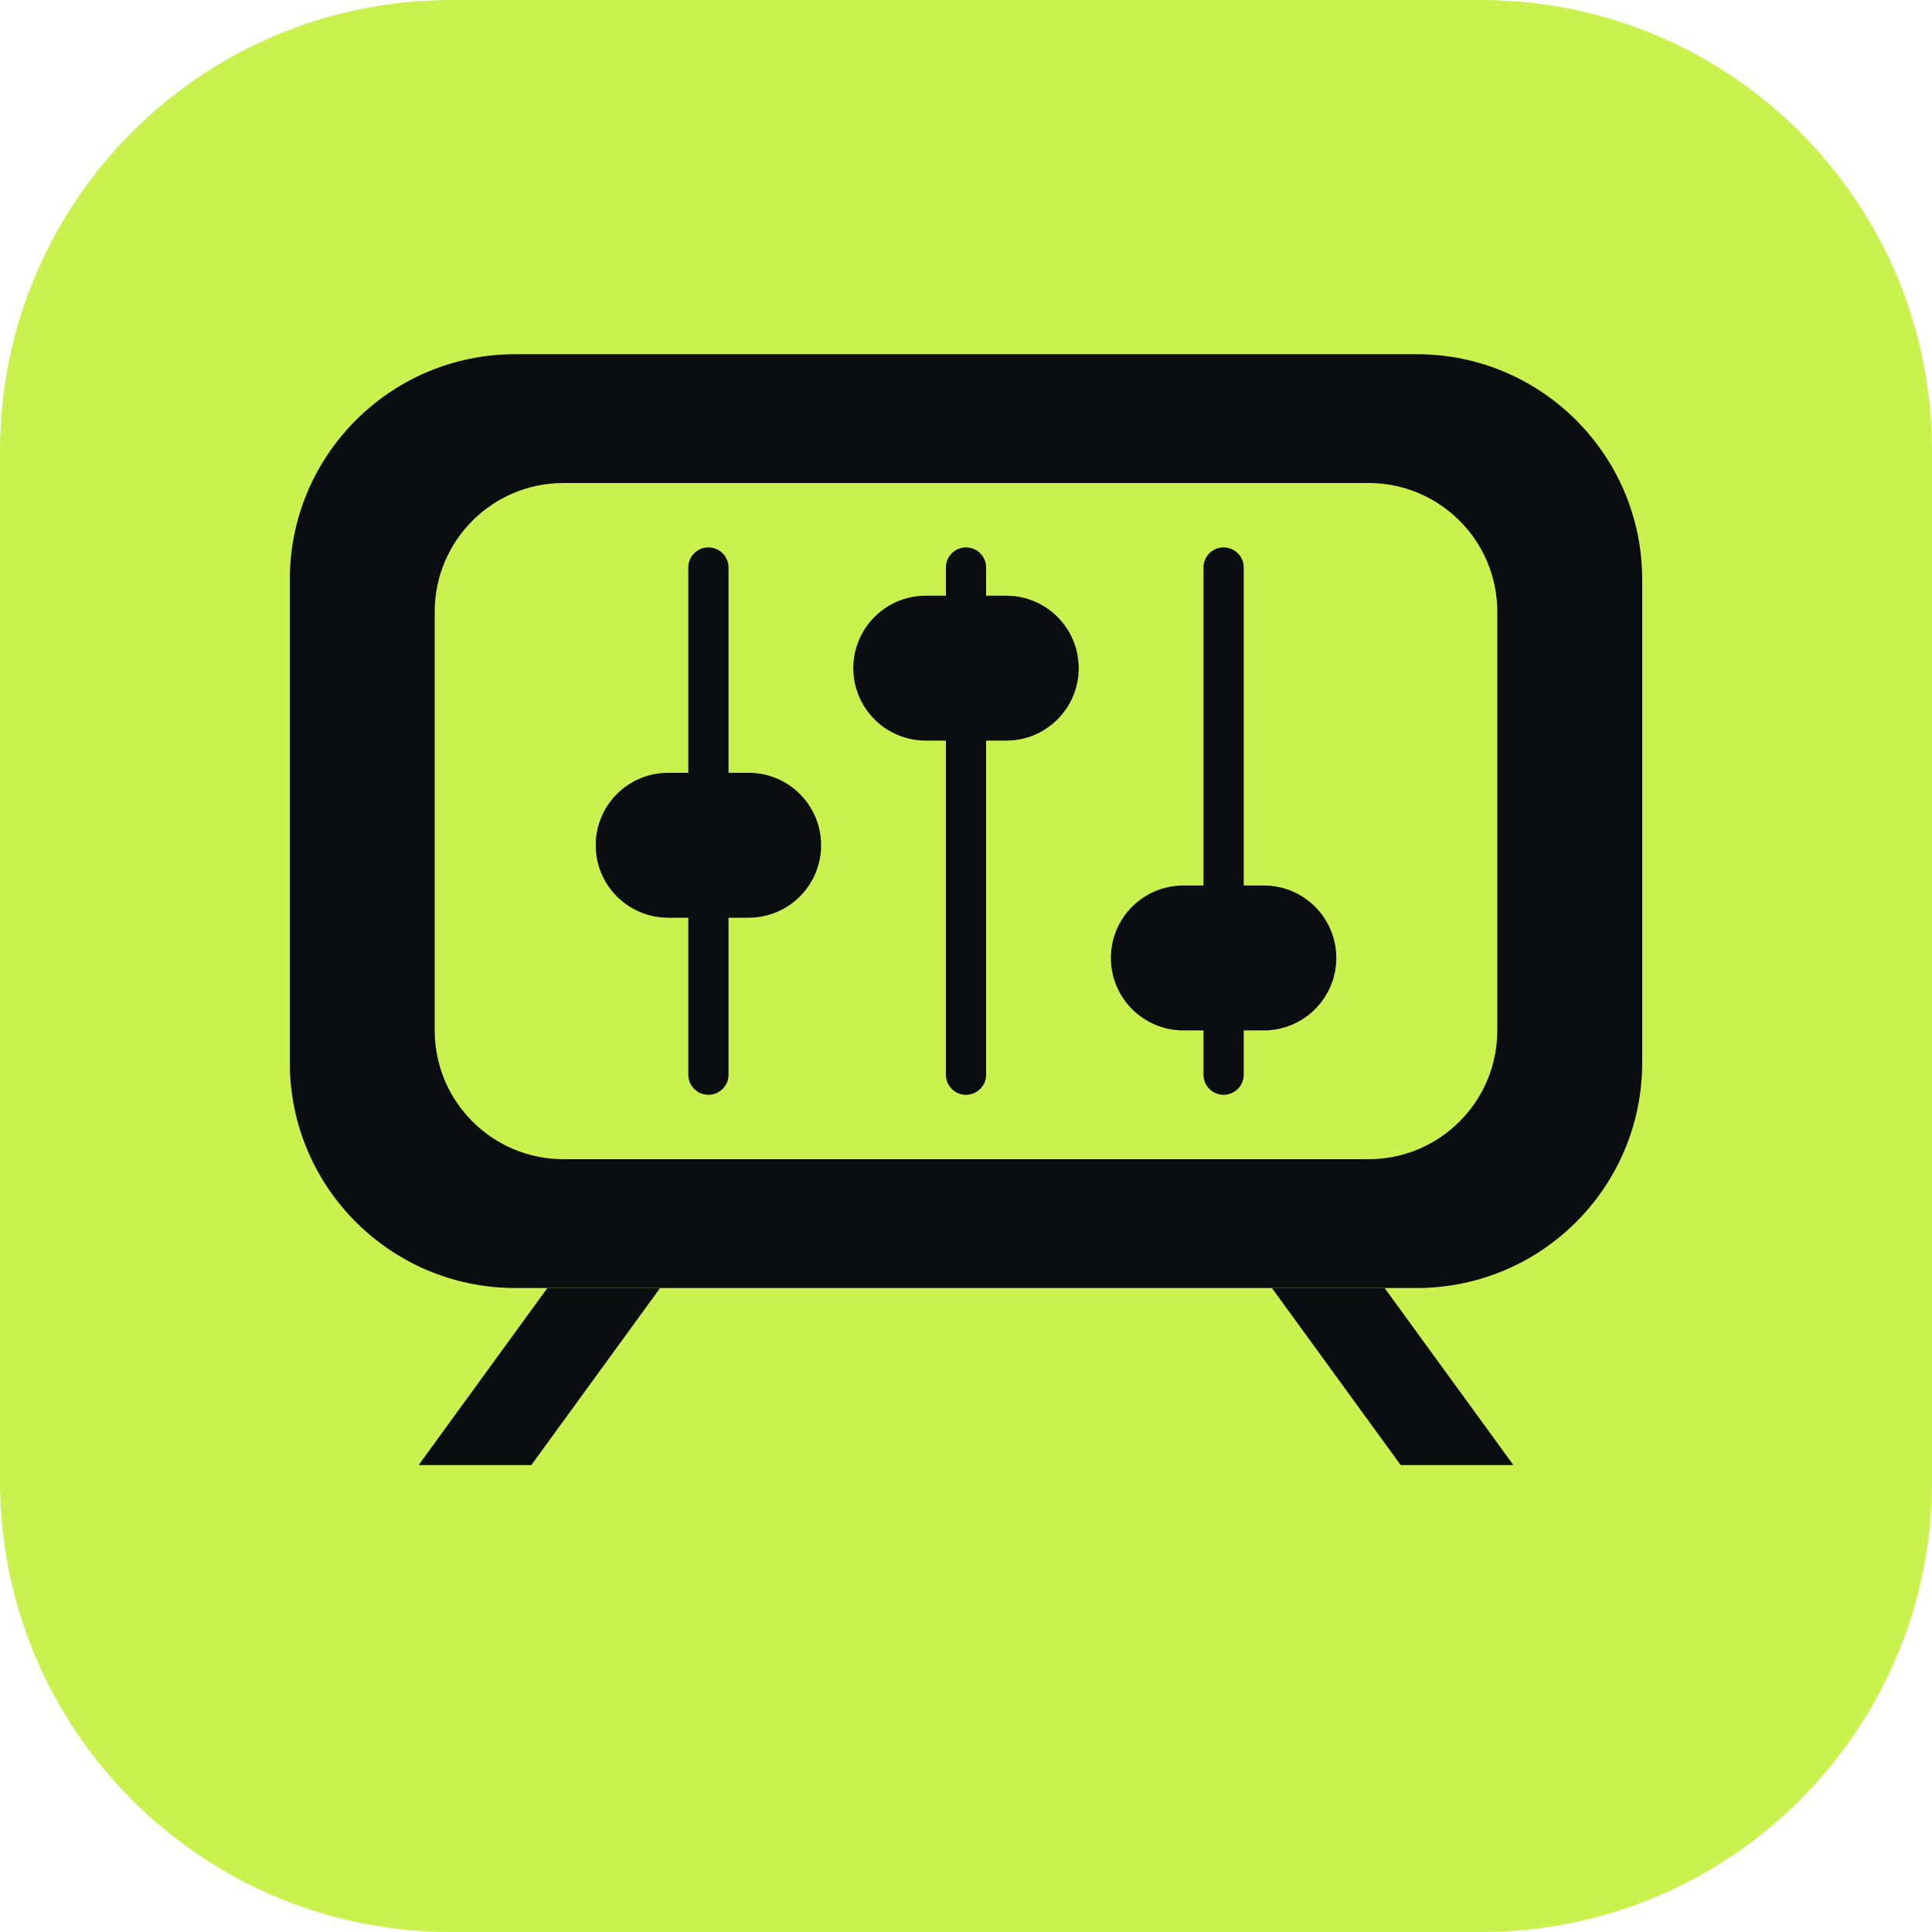
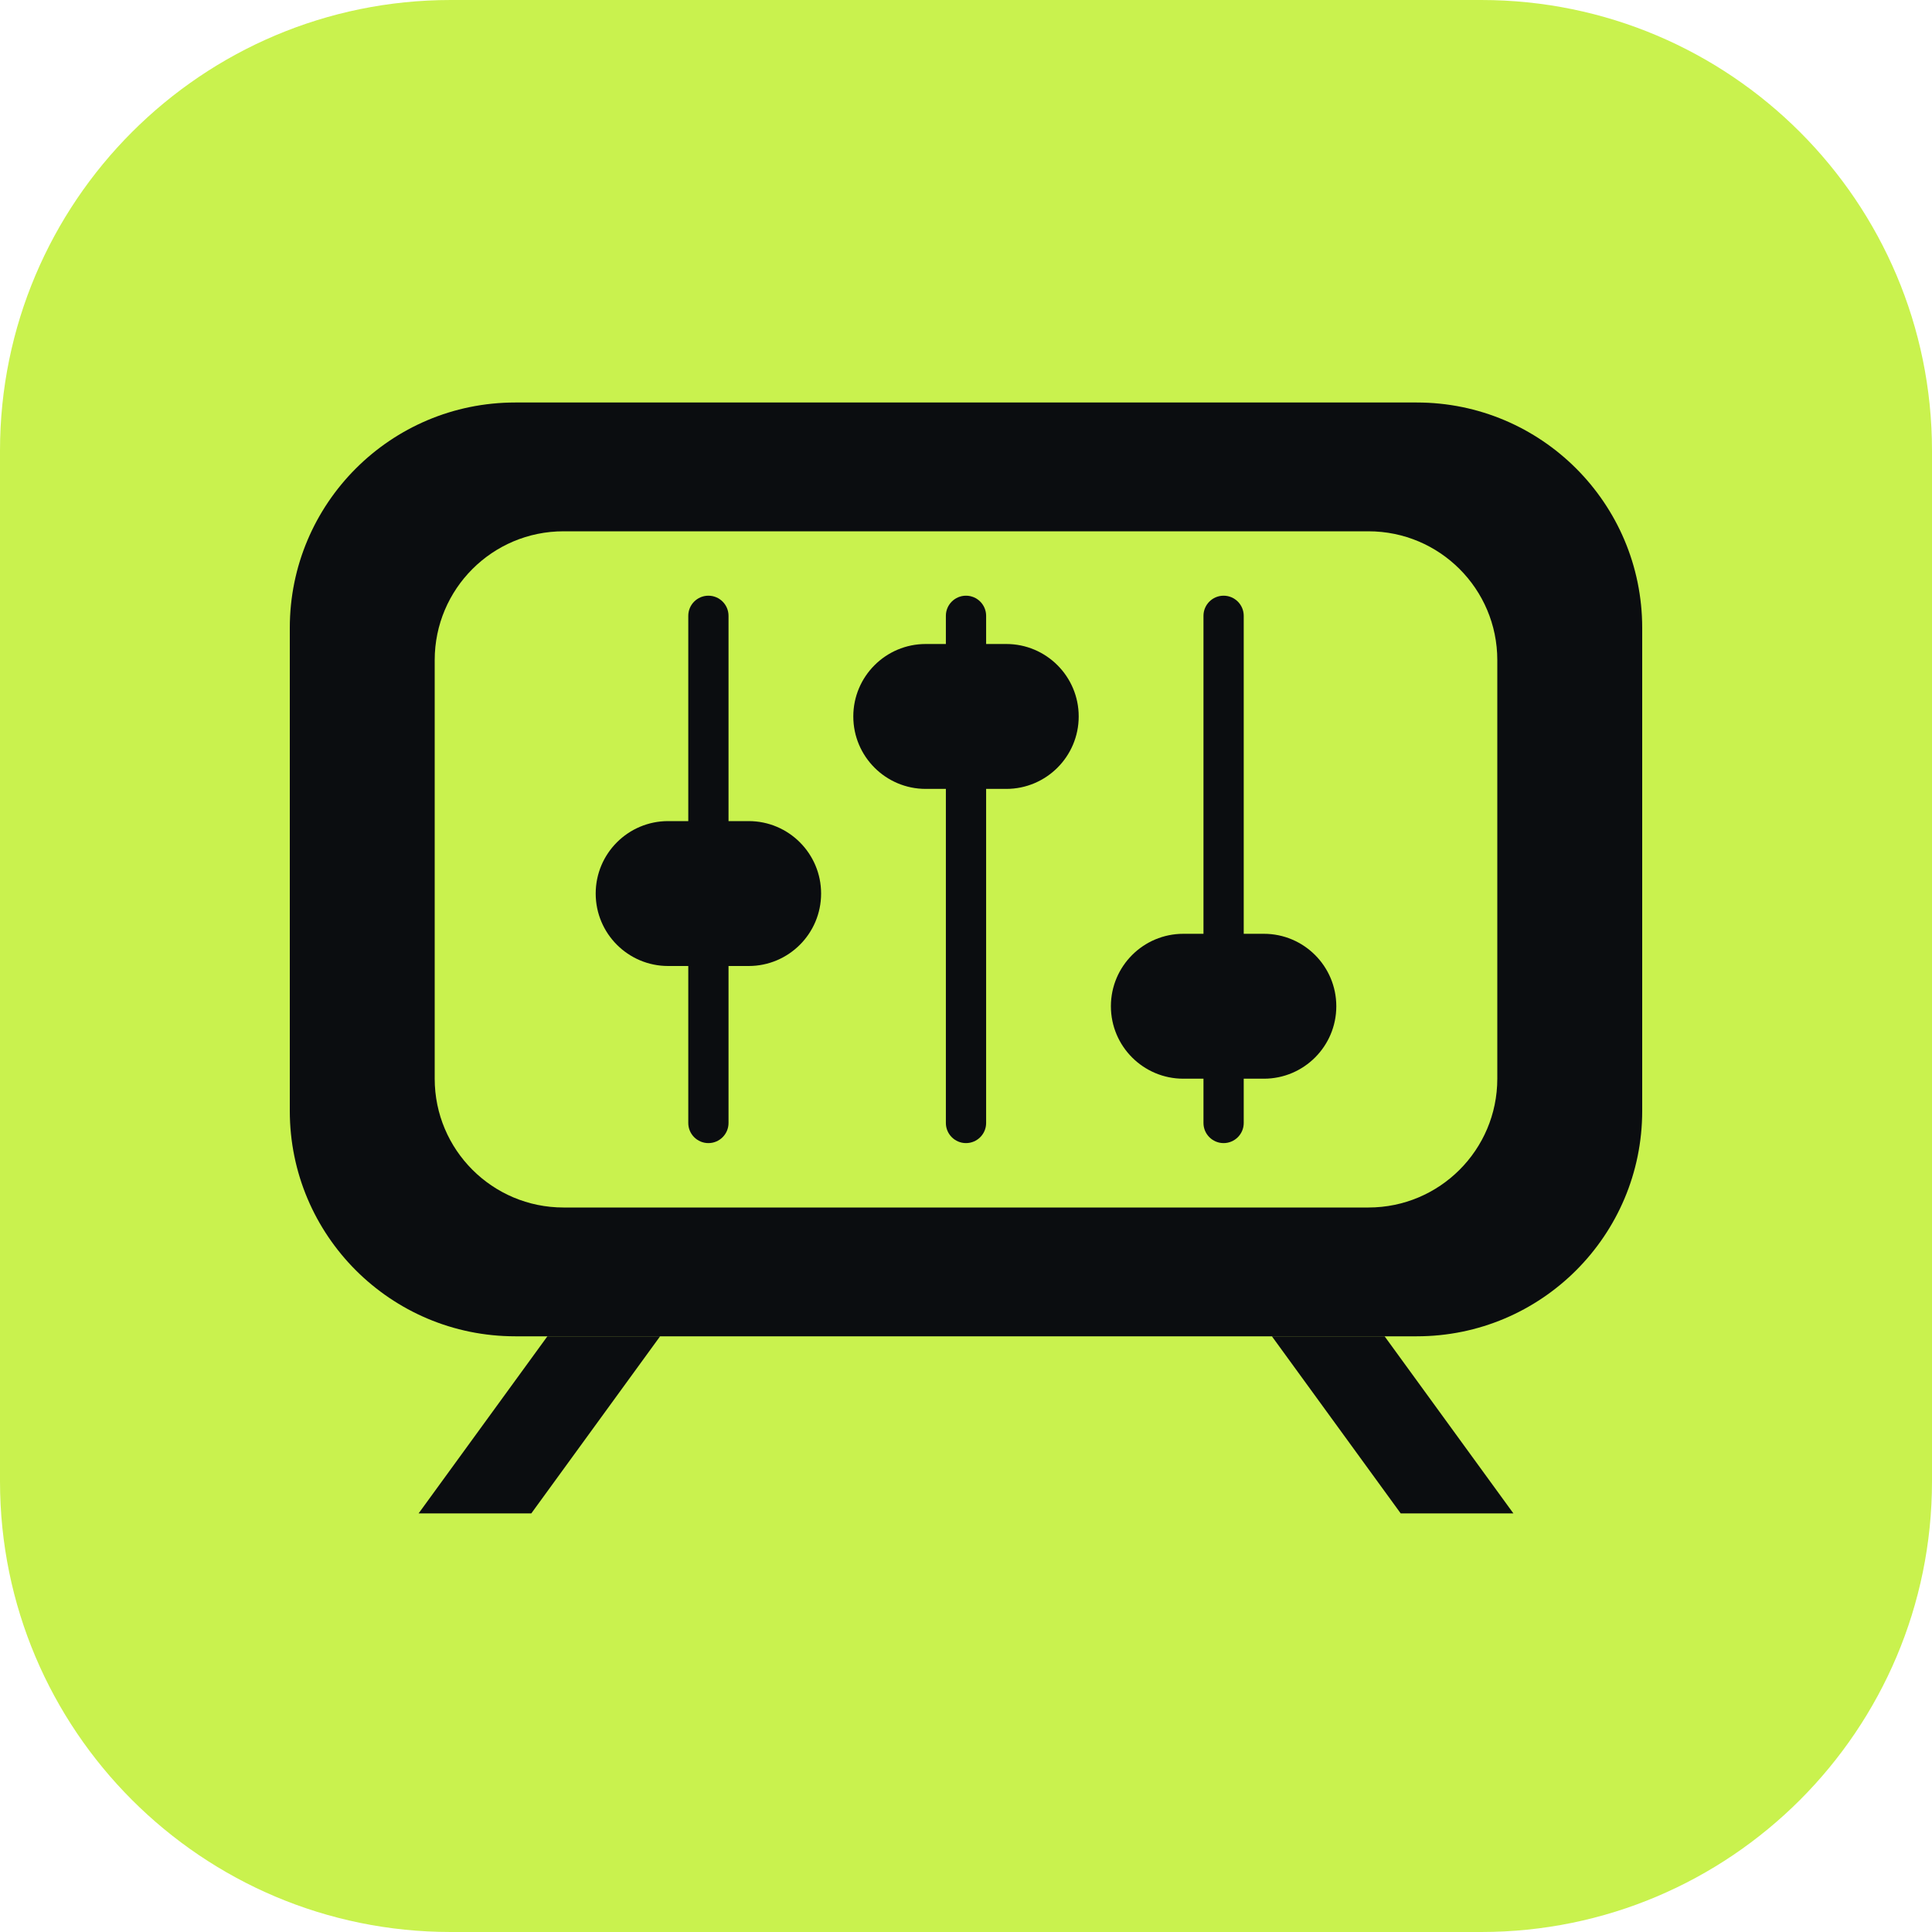
<svg xmlns="http://www.w3.org/2000/svg" width="1024" height="1024" viewBox="0 0 120 120">
  <rect width="120" height="120" rx="28" fill="#C9F24E" />
-   <g fill="#0B0D10">
-     <rect x="18" y="22" width="84" height="58" rx="14" />
-     <path d="M34 80 L26 91 L33 91 L41 80 Z" />
-     <path d="M86 80 L94 91 L87 91 L79 80 Z" />
-   </g>
-   <rect x="27" y="30" width="66" height="42" rx="8" fill="#C9F24E" />
-   <g fill="#0B0D10">
-     <rect x="42.75" y="34" width="2.5" height="34" rx="1.25" />
-     <rect x="58.75" y="34" width="2.5" height="34" rx="1.25" />
-     <rect x="74.75" y="34" width="2.5" height="34" rx="1.25" />
-     <rect x="37" y="48" width="14" height="9" rx="4.5" />
-     <rect x="53" y="37" width="14" height="9" rx="4.5" />
-     <rect x="69" y="55" width="14" height="9" rx="4.5" />
+   <g transform="translate(0 3)">
+     <g fill="#0B0D10">
+       <rect x="18" y="22" width="84" height="58" rx="14" />
+       <path d="M34 80 L26 91 L33 91 L41 80 Z" />
+       <path d="M86 80 L94 91 L87 91 L79 80 Z" />
+     </g>
+     <rect x="27" y="30" width="66" height="42" rx="8" fill="#C9F24E" />
+     <g fill="#0B0D10">
+       <rect x="42.75" y="34" width="2.5" height="34" rx="1.25" />
+       <rect x="58.75" y="34" width="2.5" height="34" rx="1.25" />
+       <rect x="74.75" y="34" width="2.5" height="34" rx="1.25" />
+       <rect x="37" y="48" width="14" height="9" rx="4.5" />
+       <rect x="53" y="37" width="14" height="9" rx="4.5" />
+       <rect x="69" y="55" width="14" height="9" rx="4.5" />
+     </g>
  </g>
</svg>
